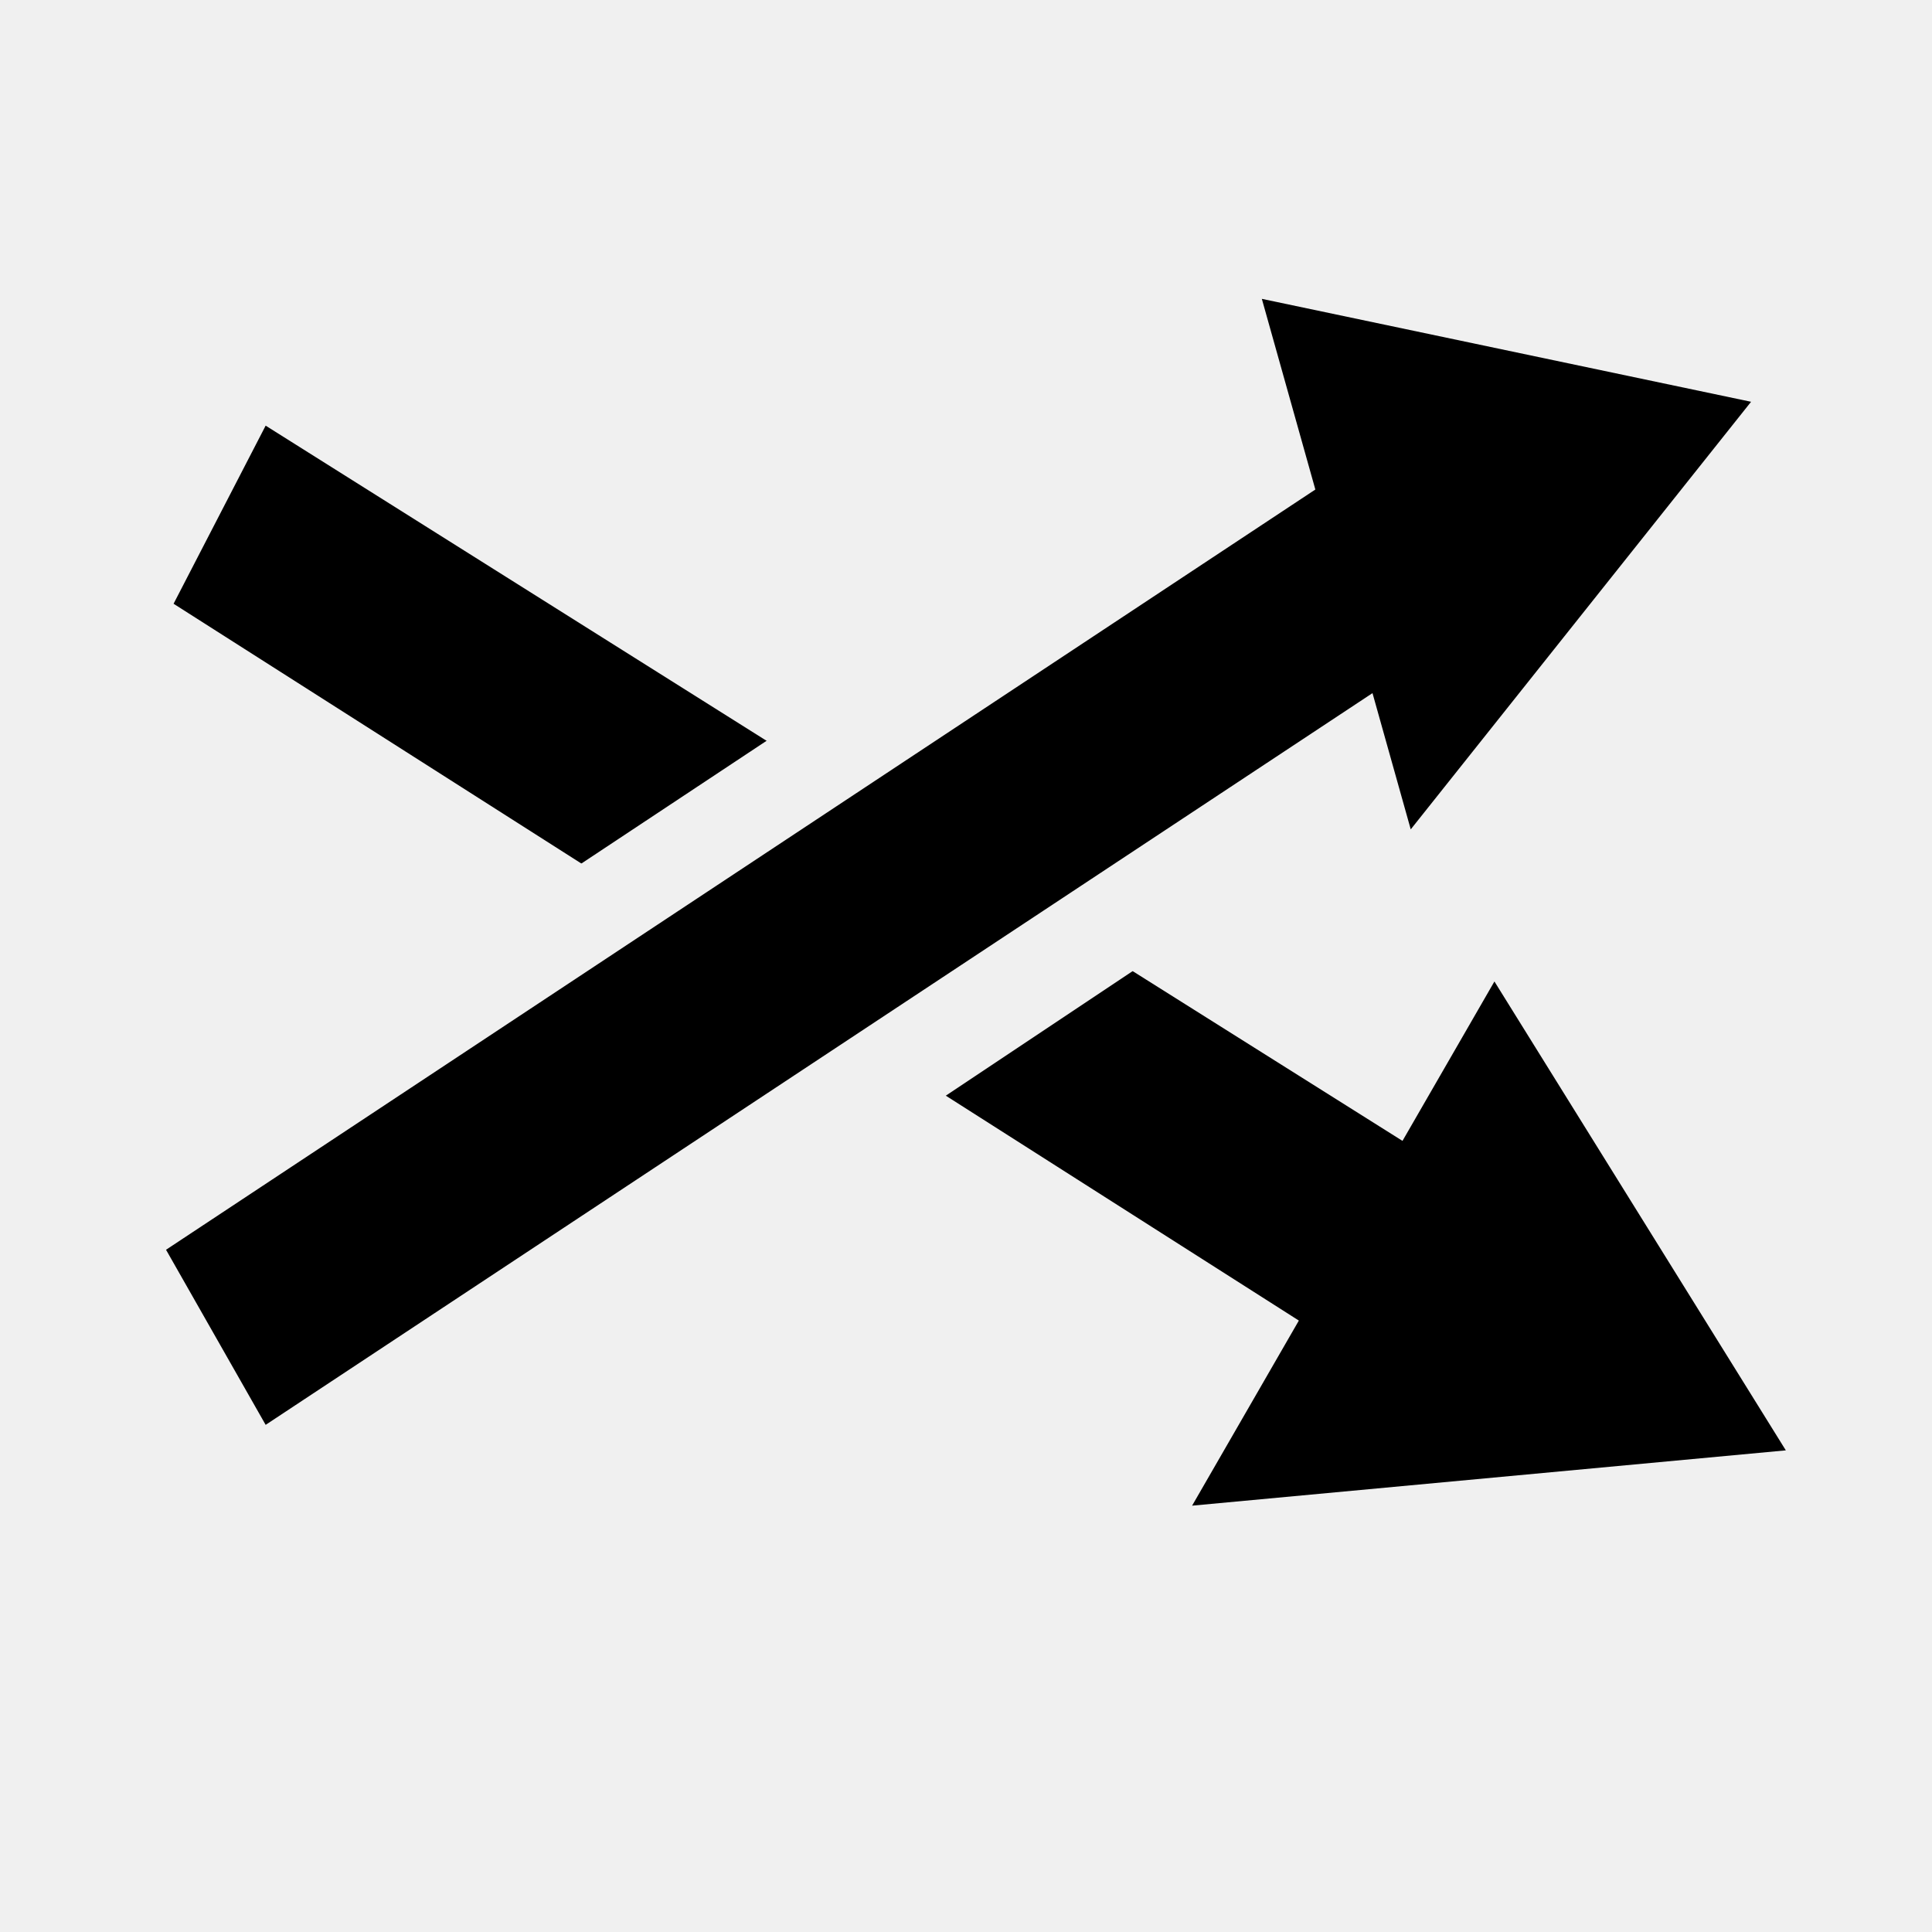
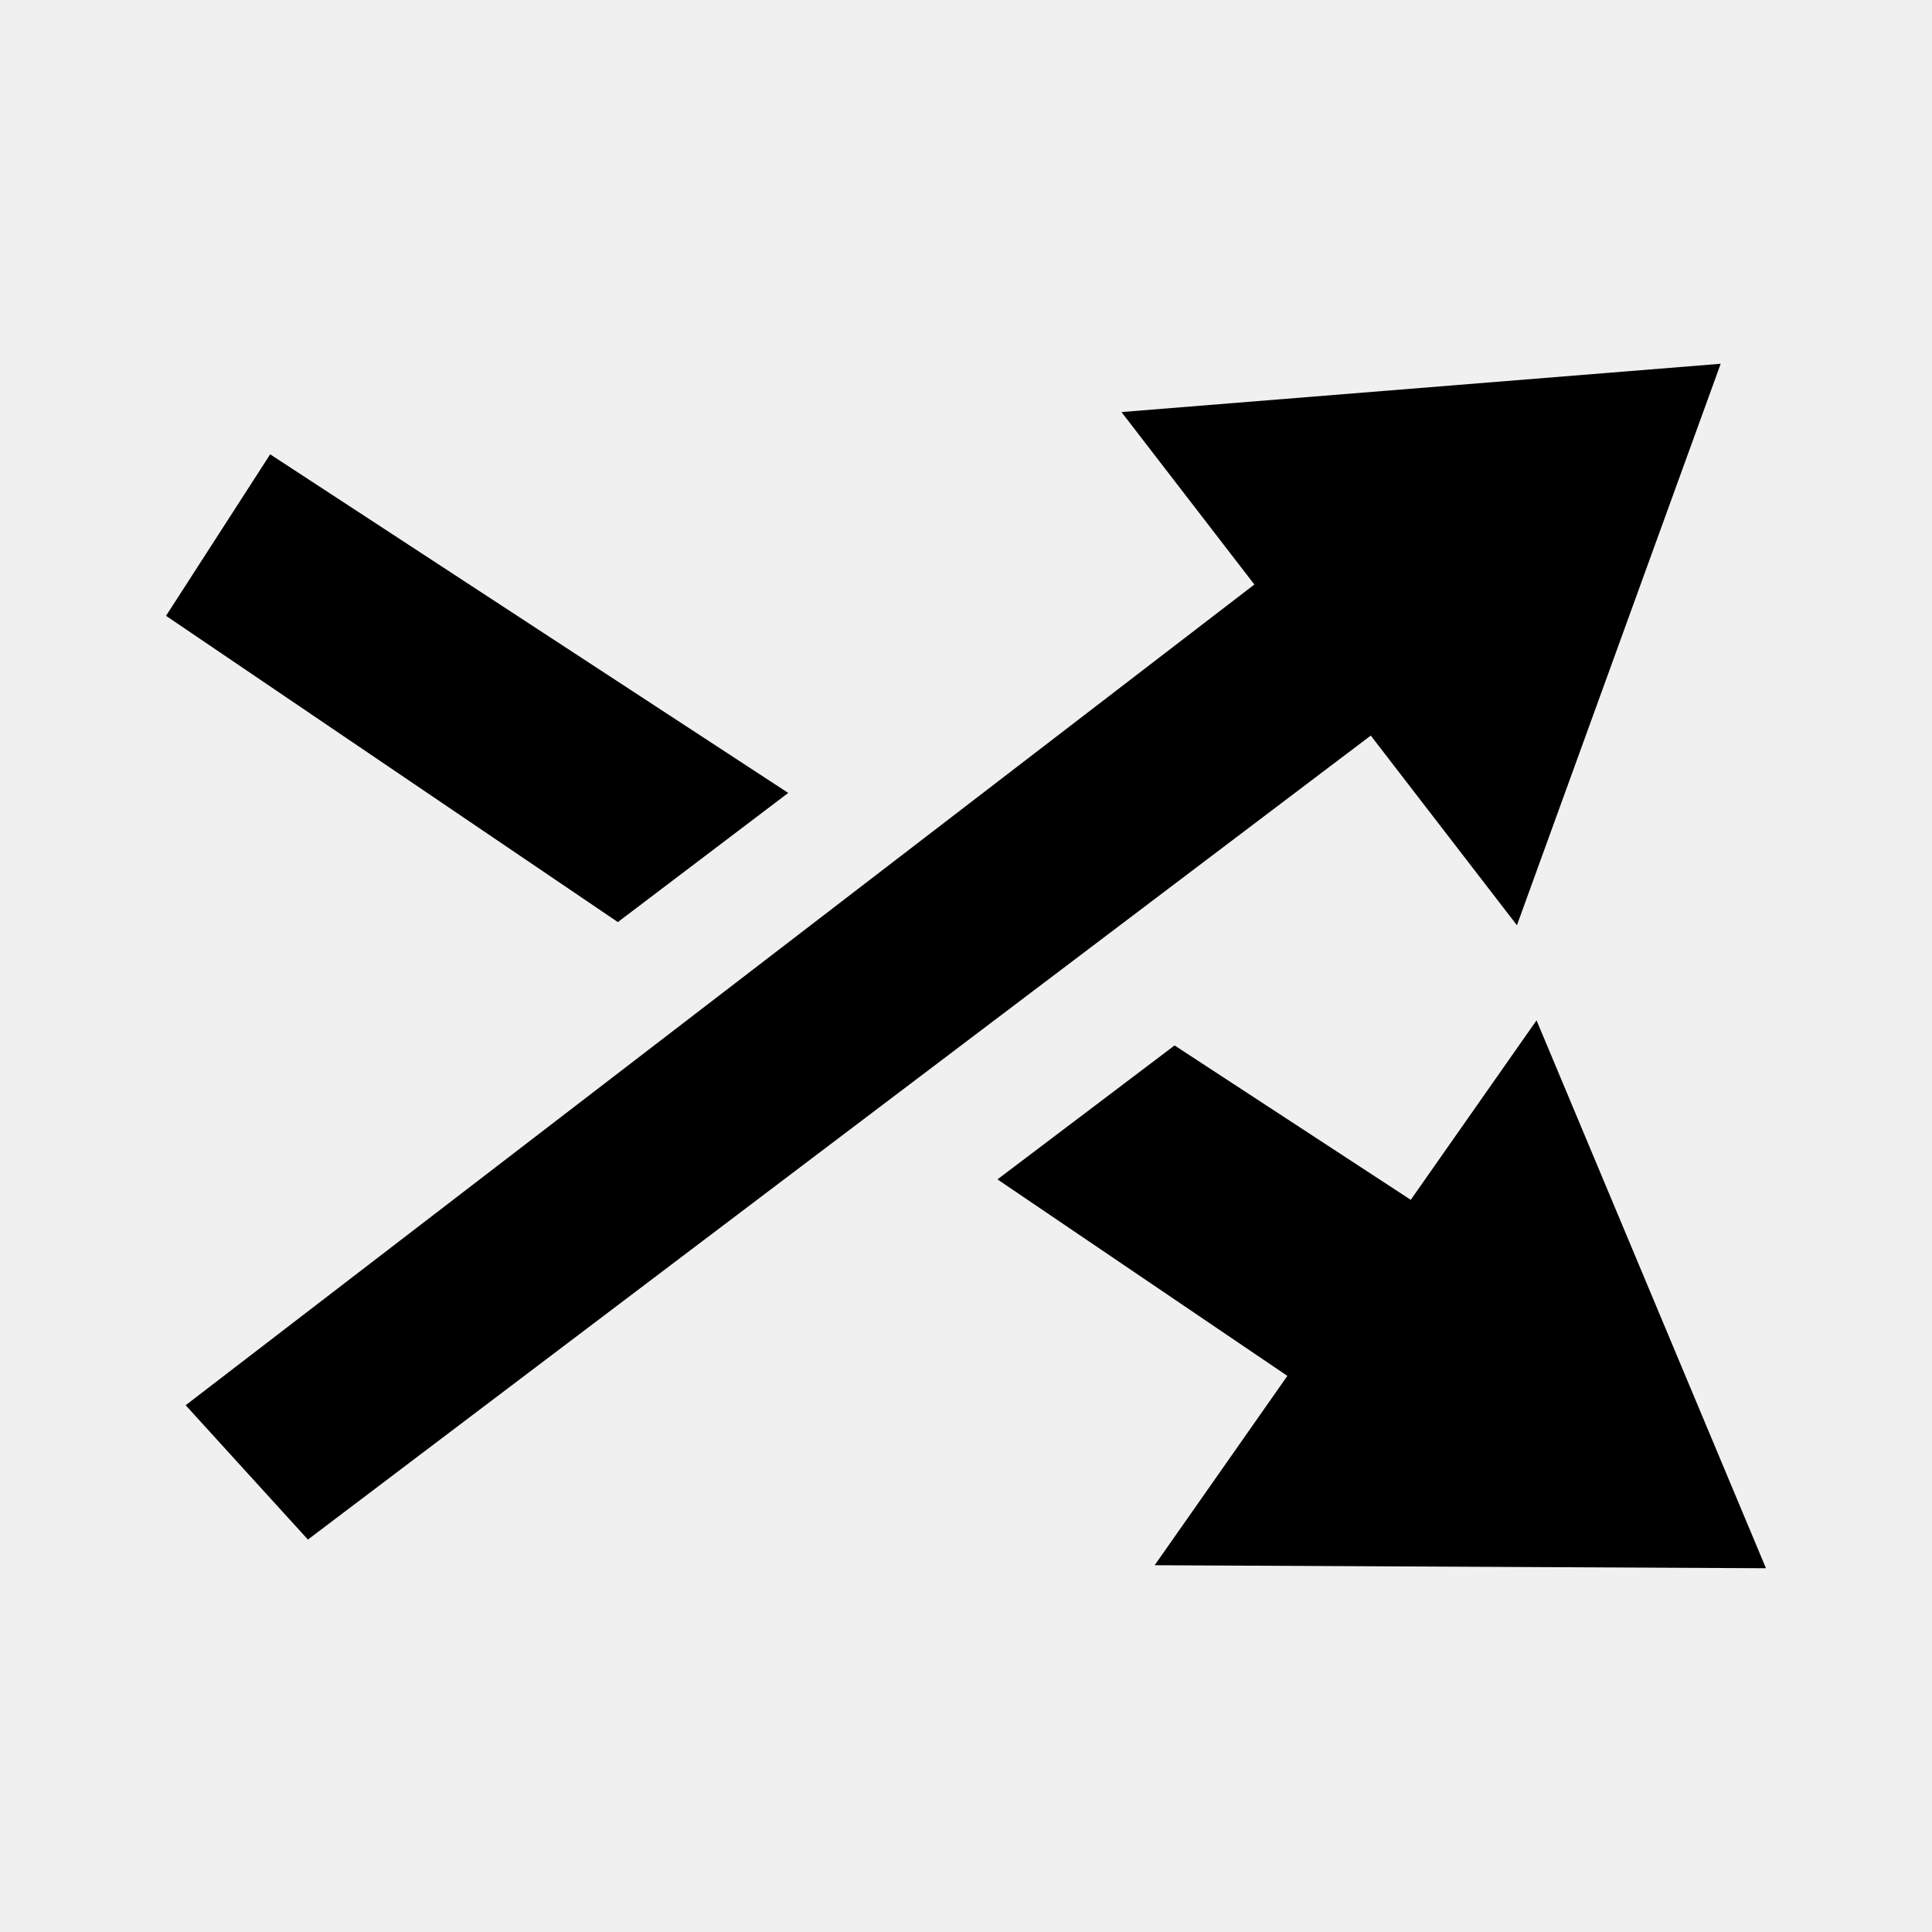
<svg xmlns="http://www.w3.org/2000/svg" viewBox="0 0 128 128" width="128" height="128" fill="currentColor">
  <mask id="m_shuffle" maskUnits="userSpaceOnUse" x="-8" y="-8" width="144" height="144">
    <rect x="-8" y="-8" width="144" height="144" fill="#fff" />
-     <path fill="#000" d="M7.6 77.7L91.5 22.1L104.8 44.5L22.6 99.3Z" />
+     <path fill="#000" d="M5.3 88.1L80.5 31.1L98.4 53.7L21.7 111.7Z" />
  </mask>
-   <path mask="url(#m_shuffle)" d="M 17.6,28.2 102,81.3 94.7,93 11.5,40 Z M 99.01,65.025 118.316,96.09 78.98,99.754 Z" />
-   <path d="M 11,82.8 94.3,27.7 101.4,39 17.6,94.4 Z m 72.6,-63 32.413,6.819 -22.548,28.329 z" />
+   <path mask="url(#m_shuffle)" d="M17.9 30.1L99.6 83.5L91.7 95.5L11.0 40.8ZM101.8 67.6L117.0 103.9L76.5 103.7Z" />
+   <path d="M12.3 93.1L90.3 33.2L98.0 43.3L20.4 102.0ZM74.3 27.3L114.0 24.1L100.5 61.3Z" />
</svg>
